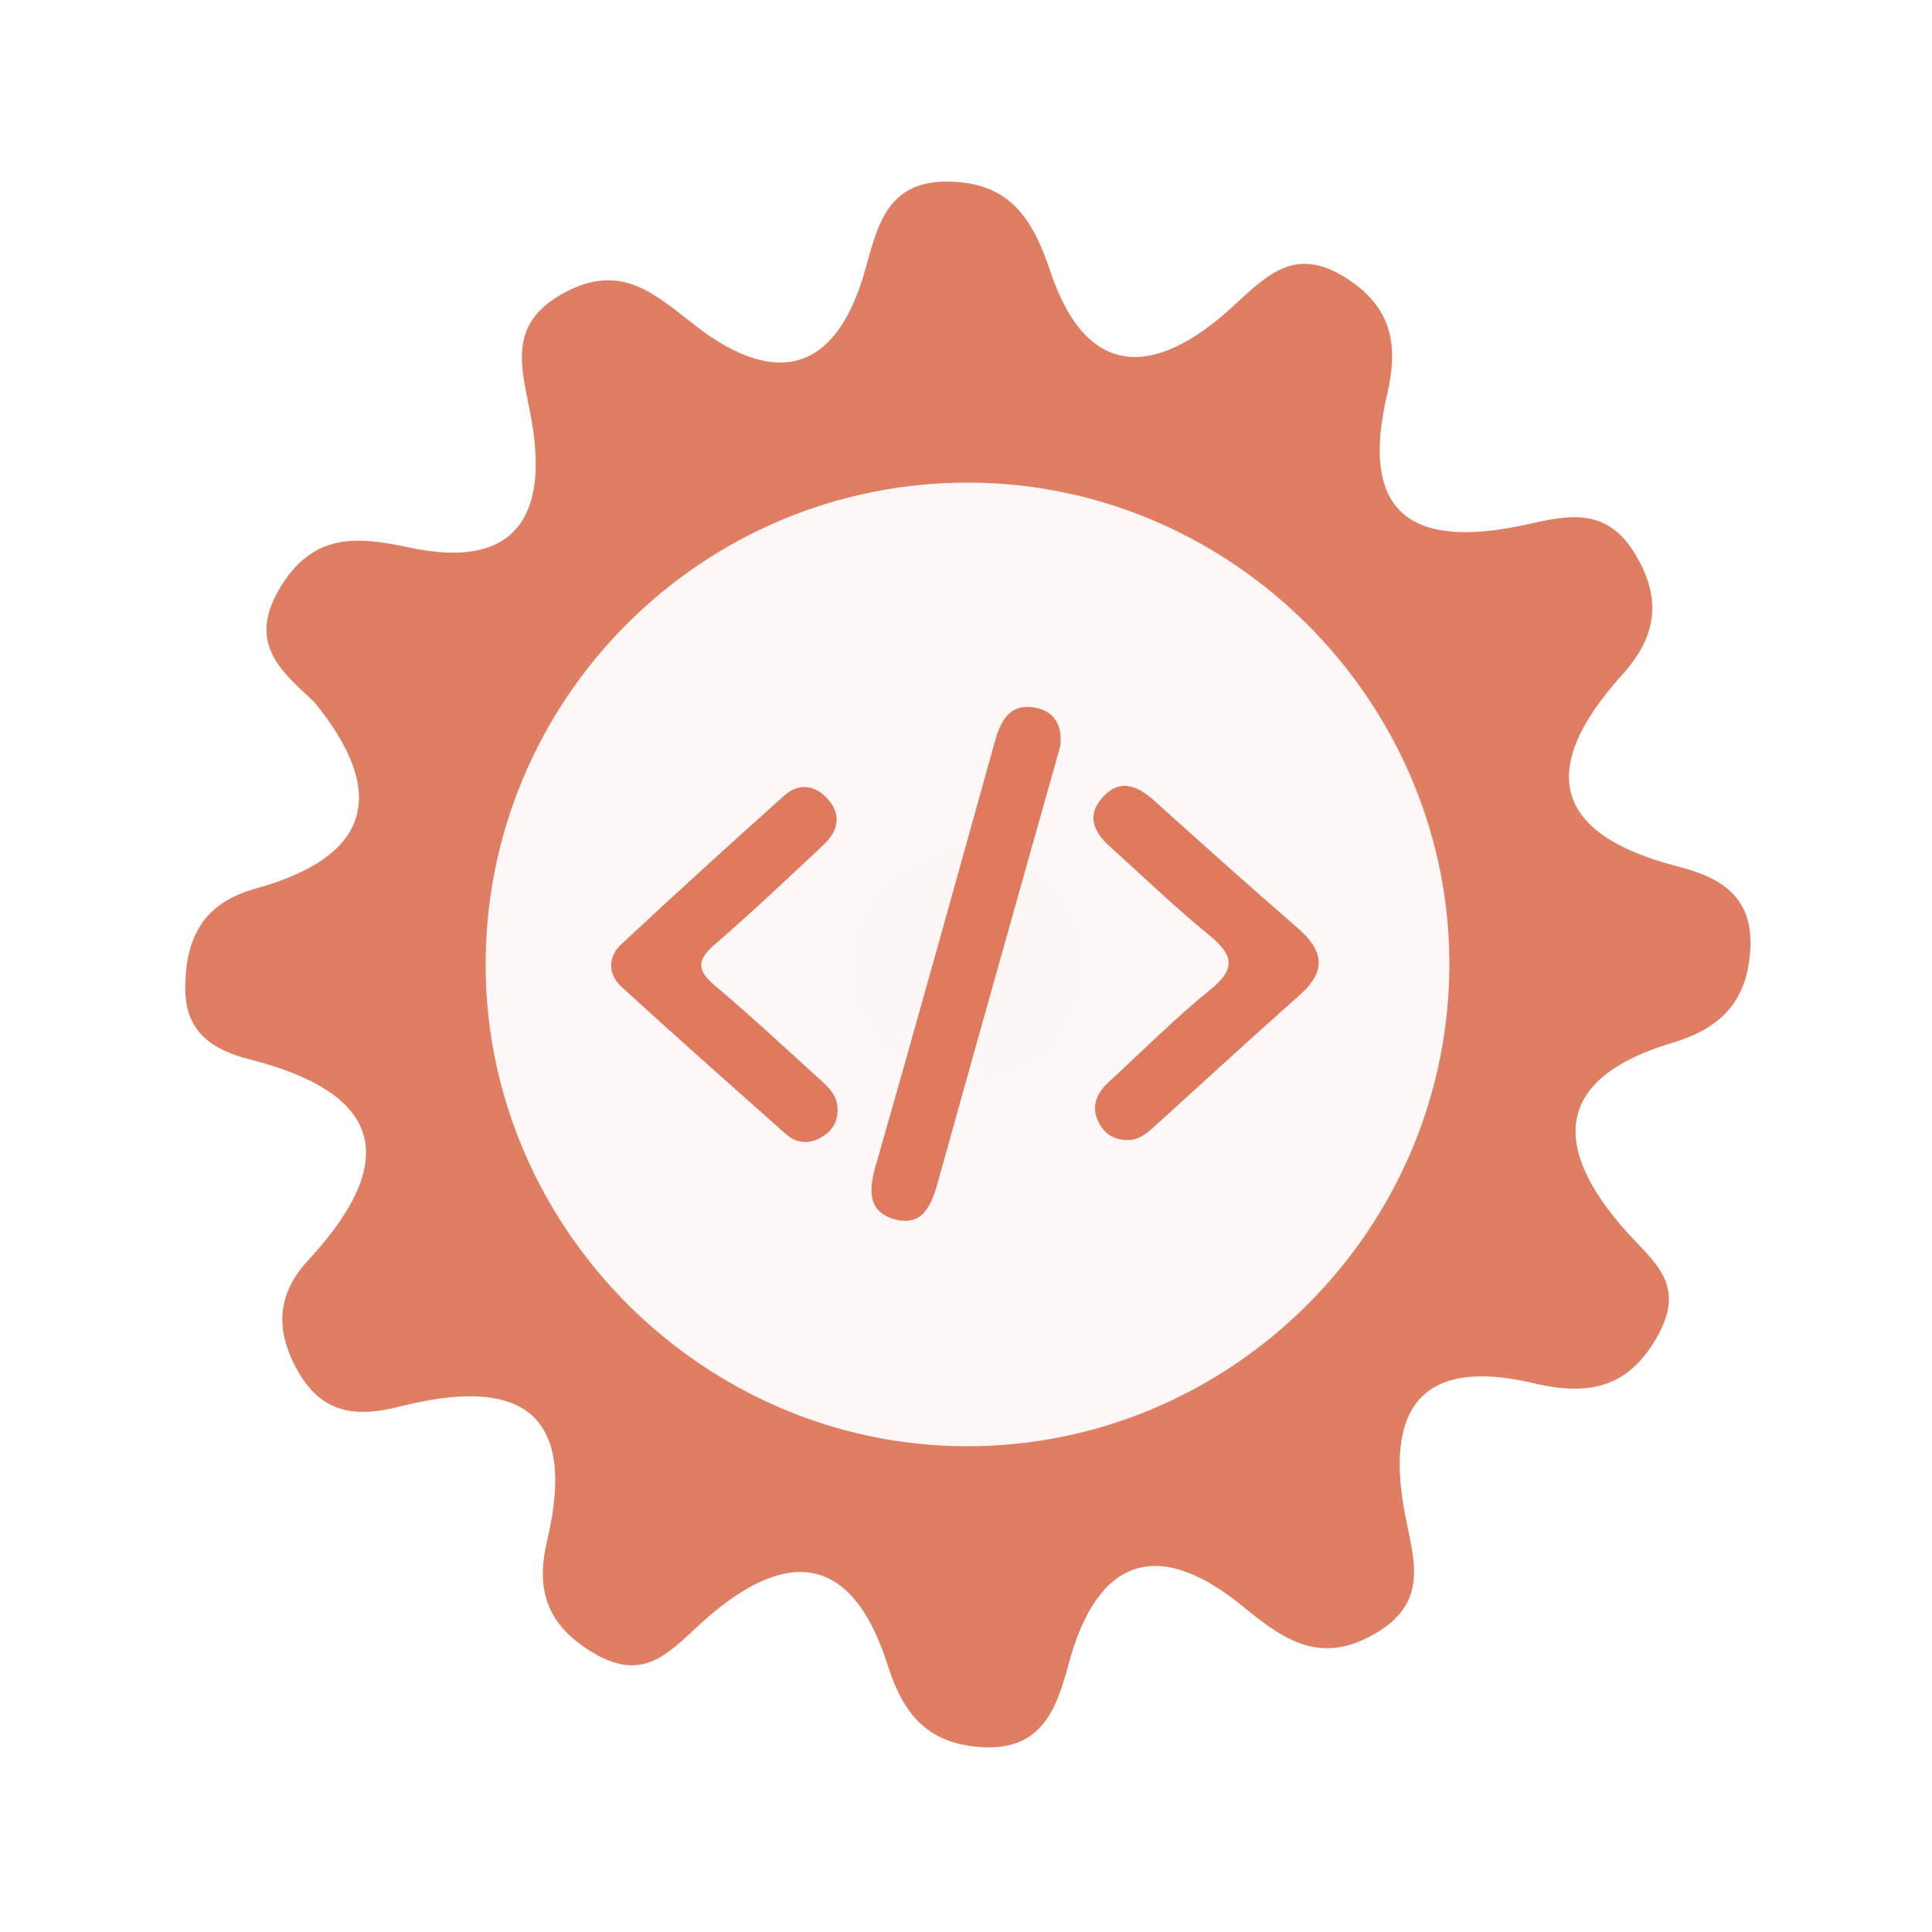
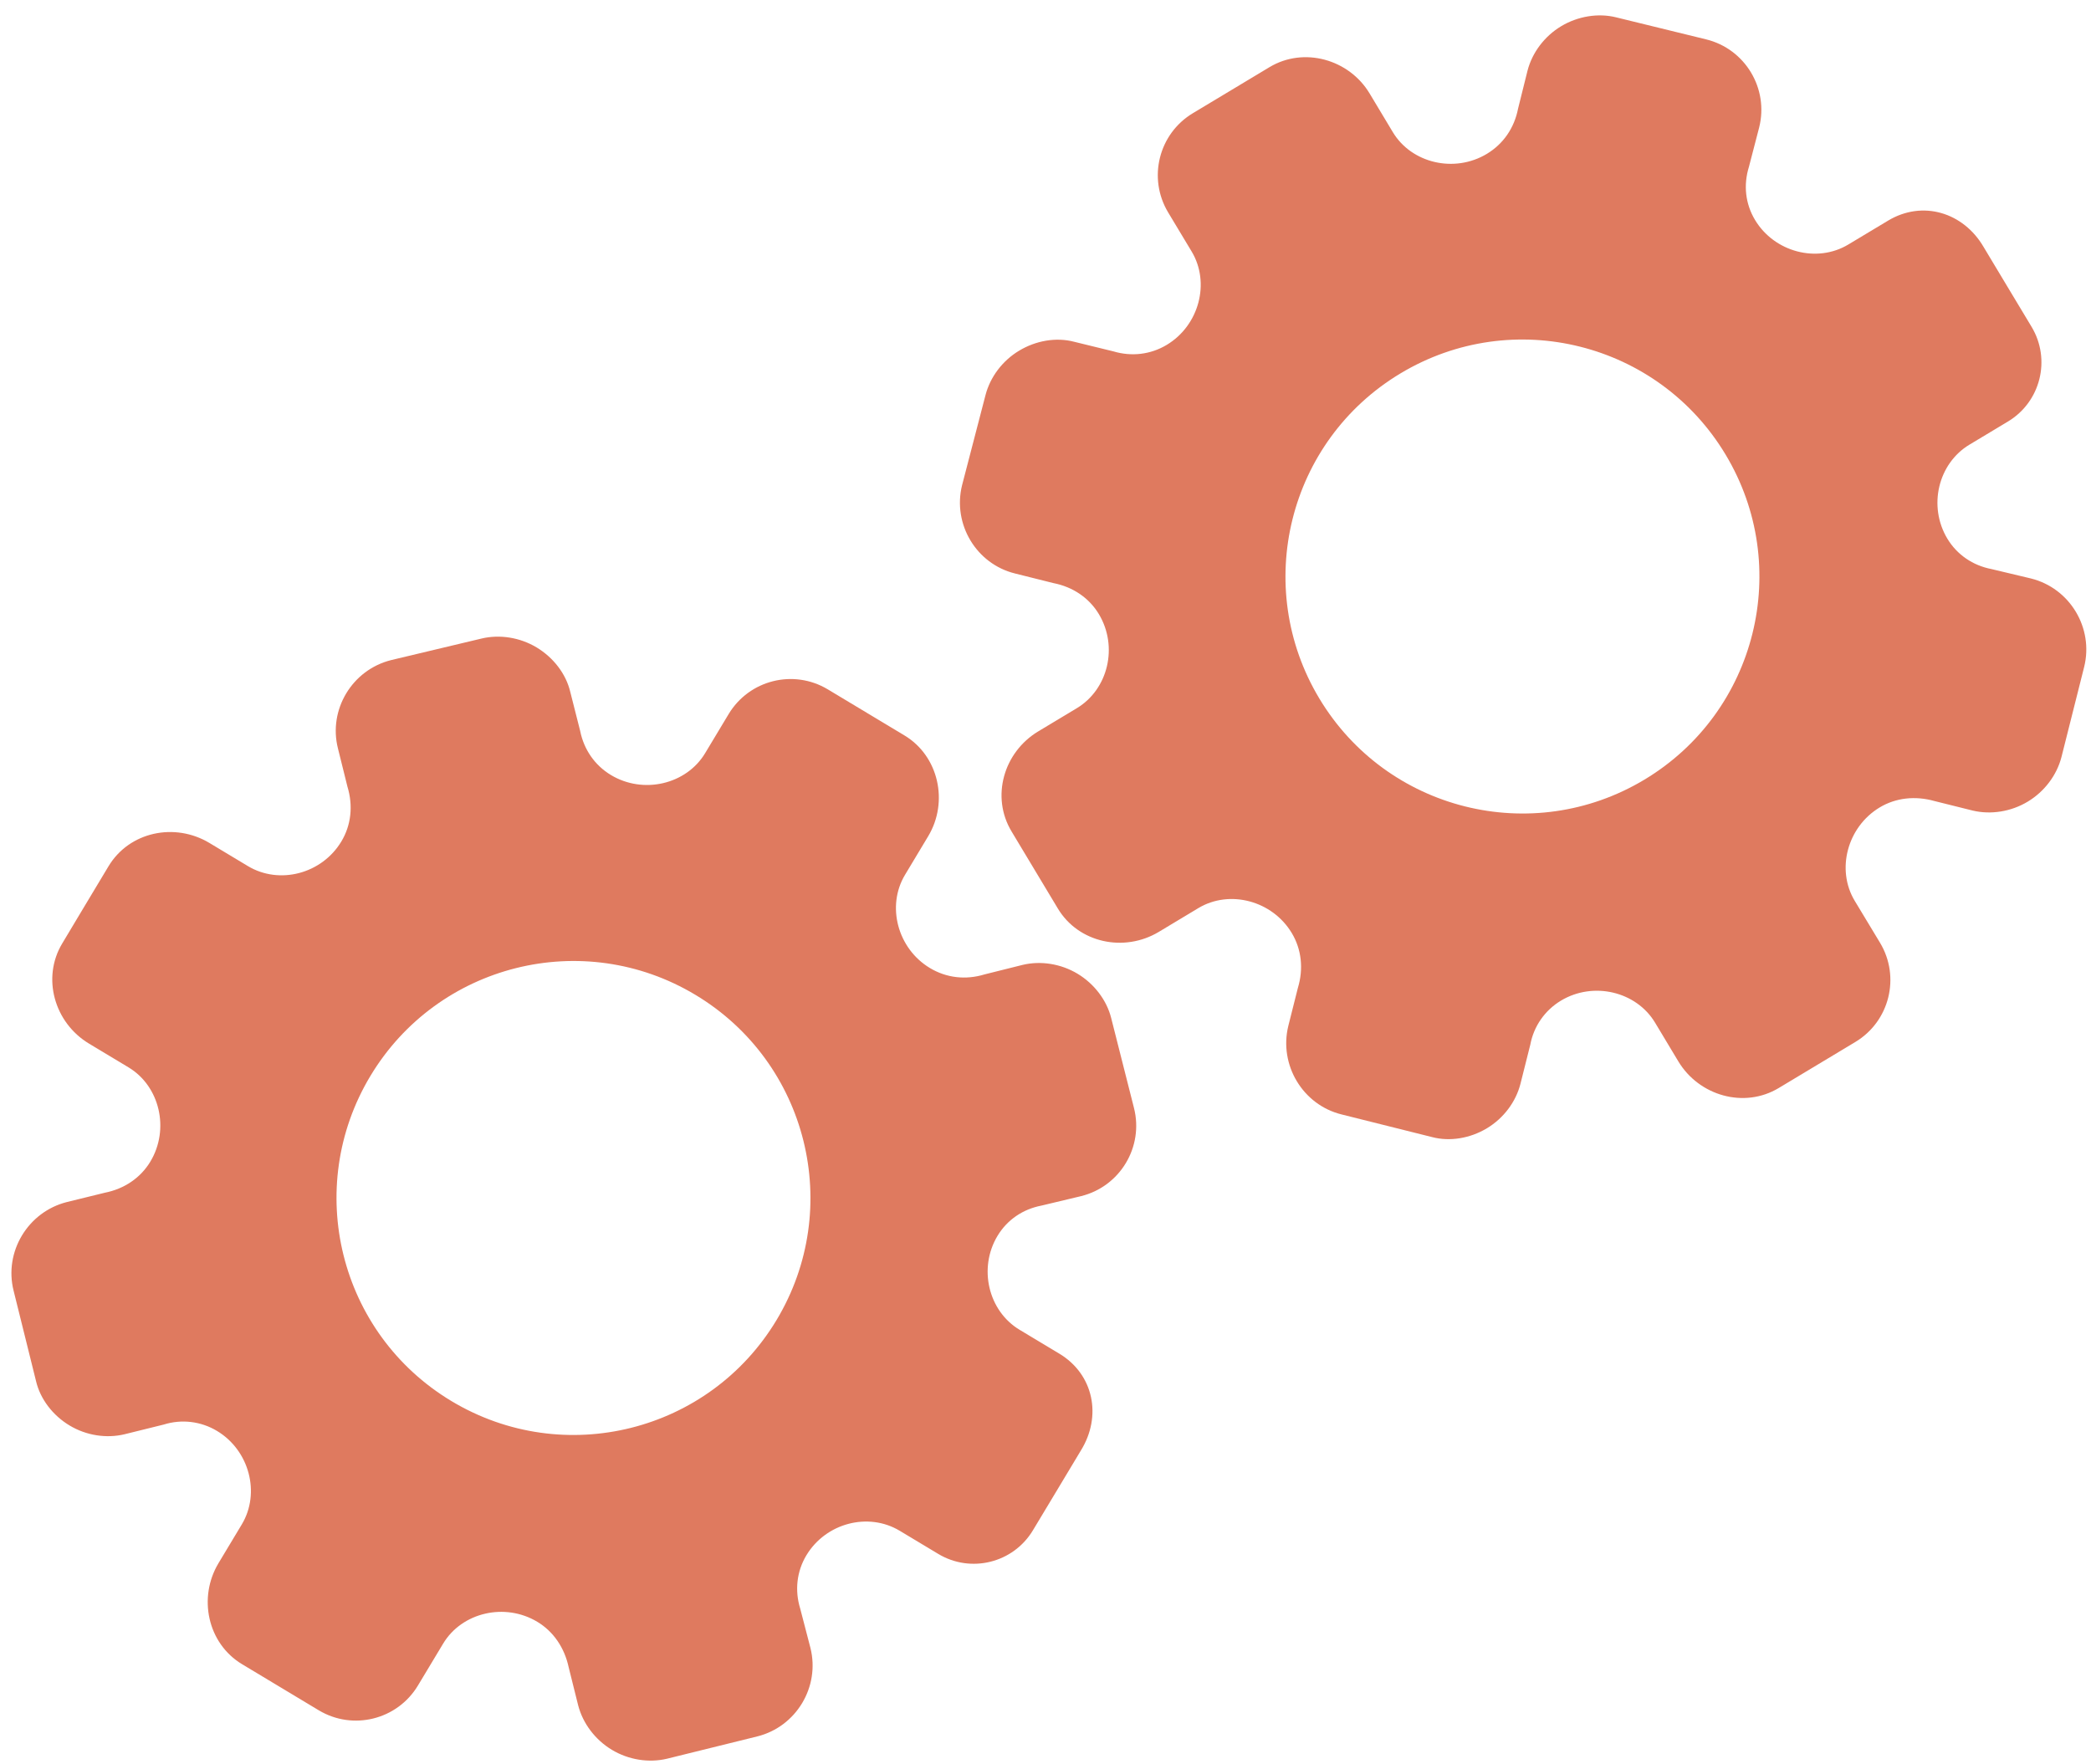
- <svg xmlns="http://www.w3.org/2000/svg" version="1.1" id="Calque_1" x="0px" y="0px" viewBox="0 0 400 400" style="enable-background:new 0 0 400 400;" xml:space="preserve">
+ <svg xmlns="http://www.w3.org/2000/svg" version="1.1" id="Calque_1" x="0px" y="0px" viewBox="0 0 56.483 47.636" style="enable-background:new 0 0 56.483 47.636;" xml:space="preserve">
  <style type="text/css">
- 	.st0{fill:#E07E64;}
- 	.st1{fill:#FDF8F7;}
- 	.st2{fill:#FCF6F4;}
+ 	.st0{display:none;}
+ 	.st1{display:inline;}
+ 	.st2{fill:#FEFEFE;}
	.st3{fill:#DF7A5F;}
+ 	.st4{fill:#FEFDFD;}
+ 	.st5{fill:#DF7B61;}
+ 	.st6{display:none;fill:#DF7A5F;}
</style>
+   <g class="st0">
+     <g class="st1">
+       <path class="st2" d="M-20.415,83.636c0-33.333,0-66.667,0-100c33.333,0,66.667,0,100,0c0,33.333,0,66.667,0,100    C46.252,83.636,12.918,83.636-20.415,83.636z M-2.367,77.461c4.241,0,8.027,0,11.636,0c1.779-3.334,2.089-6.999,4.275-9.976    c2.625-3.574,5.739-5.677,10.368-5.937c5.398-0.304,11.079-3.178,12.639-9.631c0.308-1.272,0.87-2.246,2.12-2.235    c2.648,0.022,4.441-1.862,6.113-3.216c1.438-1.164,1.912-1.662,3.857-0.977c2.262,0.797,4.822,0.029,6.54-1.993    c1.155-1.359,2.411-1.909,4.24-1.93c2.377-0.027,4.713-0.671,6.365-2.646c0.791-0.946,1.739-1.177,2.96-1.353    c3.048-0.44,6.243-1.687,7.515-4.375c1.187-2.509,2.479-5.589,0.742-8.699c-0.704-1.259-0.387-2.585,0.122-4.083    c0.578-1.697,0.475-3.862-0.021-5.629c-0.602-2.141-1.727-4.599-4.127-5.022c-2.211-0.389-2.393-2.065-3.005-3.334    c-1.494-3.095-3.744-5.012-7.059-5.8c-2.075-0.494-4.041-1.496-5.064-3.327c-1.397-2.502-3.834-3.518-6.07-4.571    c-3.583-1.686-6.468-1.372-11.653-0.199c-1.333,0.302-2.636-0.042-4.11-0.765c-5.453-2.677-11.21-3.44-16.734-0.075    c-1.717,1.046-2.98,0.963-4.878,0.415C10.235-9.1,6.159-8.571,2.907-5.192c-0.923,0.96-1.88,1.888-2.824,2.828    c-1.166,0-2.364-0.177-3.491,0.031C-8.088-1.468-13.643,4.563-14.374,9.605c-0.146,1.01-0.21,1.833-1.054,2.586    c-3.631,3.236-3.989,7.114-1.668,11.183c0.933,1.634,0.977,2.873,0.049,4.468c-0.683,1.175-1.114,2.575-1.332,3.927    c-0.585,3.624,1.395,6.138,3.964,8.315c0,0.688-0.004,1.35,0.001,2.013c0.033,4.686,1.964,8.413,6.307,10.213    c2.786,1.155,5.283,2.569,7.753,4.249c1.407,0.957,1.606,1.384,1.088,3.09c-0.529,1.742-0.611,3.693-1.043,5.56    c-0.421,1.819-0.309,3.71-1.007,5.593C-2.061,72.811-2.032,75.106-2.367,77.461z" />
+       <path class="st3" d="M-2.367,77.461c0.335-2.355,0.306-4.65,1.05-6.658c0.698-1.883,0.586-3.774,1.007-5.593    c0.432-1.867,0.513-3.818,1.043-5.56c0.519-1.707,0.319-2.133-1.088-3.09c-2.469-1.68-4.967-3.094-7.753-4.249    c-4.343-1.8-6.274-5.527-6.307-10.213c-0.005-0.663-0.001-1.325-0.001-2.013c-2.569-2.177-4.549-4.691-3.964-8.315    c0.218-1.352,0.649-2.752,1.332-3.927c0.928-1.595,0.884-2.834-0.049-4.468c-2.322-4.069-1.963-7.947,1.668-11.183    c0.844-0.753,0.908-1.576,1.054-2.586C-13.643,4.563-8.088-1.468-3.408-2.333c1.127-0.208,2.326-0.031,3.493-0.03    c0.943-0.941,1.899-1.869,2.822-2.829C6.159-8.571,10.235-9.1,14.405-7.896c1.898,0.548,3.161,0.631,4.878-0.415    c5.523-3.366,11.281-2.602,16.734,0.075c1.474,0.724,2.777,1.067,4.11,0.765c5.185-1.173,8.07-1.487,11.653,0.199    c2.236,1.052,4.673,2.069,6.07,4.571c1.023,1.831,2.989,2.833,5.064,3.327c3.315,0.788,5.566,2.705,7.059,5.8    c0.612,1.269,0.794,2.945,3.005,3.334c2.4,0.423,3.525,2.881,4.127,5.022c0.497,1.767,0.599,3.932,0.021,5.629    c-0.51,1.498-0.826,2.824-0.122,4.083c1.737,3.109,0.445,6.19-0.742,8.699c-1.272,2.689-4.467,3.935-7.515,4.375    c-1.221,0.176-2.169,0.407-2.96,1.353c-1.652,1.975-3.987,2.618-6.365,2.646c-1.829,0.021-3.085,0.57-4.24,1.93    c-1.718,2.022-4.278,2.79-6.54,1.993c-1.945-0.686-2.419-0.188-3.857,0.977c-1.672,1.354-3.466,3.239-6.113,3.216    c-1.25-0.011-1.812,0.964-2.12,2.235c-1.561,6.453-7.241,9.327-12.639,9.631c-4.629,0.26-7.743,2.363-10.368,5.937    c-2.187,2.977-2.497,6.642-4.275,9.976C5.66,77.461,1.874,77.461-2.367,77.461z M35.599,3.732    c-0.091,2.616-0.673,4.597-1.425,4.794c-2.11,0.552-3.856-0.016-5.023-1.956c-0.9,0.9-1.722,1.722-2.737,2.737    c2.321,0.954,2.704,2.929,2.019,4.889c-0.75,2.145-3.109,1.171-4.758,1.55c0,1.342,0,2.457,0,3.785    c1.683,0.35,4.034-0.578,4.774,1.564c0.672,1.946,0.05,3.84-1.897,4.956c0.908,0.931,1.718,1.76,2.88,2.95    c1.001-1.033,1.986-2.05,2.983-3.08c0.882,0.597,2.266,1.089,2.861,2.062c0.593,0.972,0.396,2.426,0.523,3.488    c1.394,0,2.506,0,3.916,0c-0.86-3.268,0.707-4.907,3.507-5.699c0.939,0.939,1.879,1.879,2.891,2.891    c0.765-0.849,1.529-1.698,2.395-2.659c-1.783-1.064-2.479-2.941-1.822-4.869c0.727-2.133,3.056-1.298,4.661-1.569    c0-1.457,0-2.682,0-3.892c-1.814-0.139-3.796,0.487-4.587-1.437c-0.847-2.057-0.045-3.832,1.909-5.042    c-0.905-0.871-1.737-1.671-2.776-2.672c-0.899,2.303-2.928,2.611-4.836,1.979c-2.144-0.71-1.237-3.075-1.572-4.771    C38.162,3.732,37.047,3.732,35.599,3.732z M15.411,47.636c0.057-0.745,0.07-1.521,0.182-2.282c0.326-2.228,0.98-2.632,3.132-2.766    c1.418-0.089,2.045,0.793,2.873,1.548c0.178,0.162,0.45,0.222,0.126,0.07c1.102-0.778,1.998-1.411,3.113-2.199    c-2.437-1.083-2.687-3.013-2.168-4.747c0.573-1.914,2.515-1.708,4.178-1.65c0.239,0.008,0.491-0.341,0.546-0.382    c0-1.254,0-2.364,0-3.424c-1.675-0.462-3.689,0.531-4.566-1.461c-0.945-2.148,0.036-3.9,1.276-4.817    c-0.845-1.057-1.518-1.899-2.229-2.788c-0.959,1.005-1.868,1.959-2.751,2.883c-1.09-0.728-2.462-1.212-3.082-2.179    c-0.621-0.967-0.49-2.416-0.719-3.835c-1.317,0.076-2.538,0.147-4.019,0.232c1.34,3.573-1.046,4.604-3.778,5.851    c-0.706-0.795-1.649-1.856-2.353-2.65c-0.882,0.676-1.767,1.355-2.827,2.168c2.235,1.114,2.659,2.891,2.19,4.736    c-0.668,2.626-3.385,1.191-4.791,1.869c0,1.417,0,2.532,0,3.71c1.795,0.336,4.064-0.552,4.788,1.737    c0.623,1.97-0.286,3.681-1.585,4.581c0.777,1.063,1.43,1.957,2.092,2.861c1.221-1.255,2.08-2.238,3.912-2.142    c3.767,0.197,2.045,3.439,2.901,5.075C13.092,47.636,14.089,47.636,15.411,47.636z" />
+       <path class="st4" d="M35.599,3.732c1.448,0,2.563,0,3.885,0c0.335,1.696-0.573,4.061,1.572,4.771    c1.909,0.632,3.937,0.324,4.836-1.979c1.039,1,1.871,1.801,2.776,2.672c-1.955,1.209-2.756,2.984-1.909,5.042    c0.792,1.923,2.773,1.298,4.587,1.437c0,1.21,0,2.435,0,3.892c-1.605,0.272-3.934-0.564-4.661,1.569    c-0.657,1.928,0.039,3.805,1.822,4.869c-0.866,0.961-1.631,1.811-2.395,2.659c-1.012-1.012-1.951-1.951-2.891-2.891    c-2.799,0.792-4.367,2.432-3.507,5.699c-1.41,0-2.521,0-3.916,0c-0.127-1.062,0.07-2.516-0.523-3.488    c-0.594-0.973-1.978-1.464-2.861-2.062c-0.997,1.03-1.982,2.047-2.983,3.08c-1.161-1.19-1.971-2.02-2.88-2.95    c1.948-1.115,2.569-3.009,1.897-4.956c-0.739-2.142-3.091-1.214-4.774-1.564c0-1.329,0-2.444,0-3.785    c1.649-0.379,4.008,0.595,4.758-1.55c0.685-1.961,0.301-3.935-2.019-4.889c1.015-1.015,1.837-1.837,2.737-2.737    c1.167,1.939,2.913,2.508,5.023,1.956C34.926,8.329,35.508,6.347,35.599,3.732z M43.585,17.419    c-0.464-3.342-2.692-5.906-6.214-5.721c-3.357,0.177-5.91,2.63-5.724,6.152c0.177,3.357,2.63,5.91,6.152,5.724    C41.156,23.397,43.494,20.955,43.585,17.419z" />
+       <path class="st4" d="M15.411,47.636c-1.323,0-2.319,0-3.556,0c-0.856-1.636,0.866-4.878-2.901-5.075    c-1.833-0.096-2.692,0.888-3.912,2.142c-0.661-0.905-1.314-1.798-2.092-2.861c1.3-0.901,2.209-2.612,1.585-4.581    c-0.724-2.289-2.994-1.4-4.788-1.737c0-1.178,0-2.293,0-3.71c1.406-0.678,4.123,0.756,4.791-1.869    c0.469-1.845,0.045-3.623-2.19-4.736c1.06-0.813,1.945-1.492,2.827-2.168c0.704,0.793,1.647,1.855,2.353,2.65    c2.731-1.247,5.118-2.278,3.778-5.851c1.48-0.086,2.702-0.156,4.019-0.232c0.228,1.419,0.098,2.868,0.719,3.835    c0.62,0.966,1.992,1.451,3.082,2.179c0.882-0.925,1.792-1.878,2.751-2.883c0.711,0.889,1.384,1.731,2.229,2.788    c-1.24,0.917-2.22,2.669-1.276,4.817c0.876,1.993,2.891,1,4.566,1.461c0,1.059,0,2.17,0,3.424    c-0.055,0.041-0.307,0.39-0.546,0.382c-1.663-0.058-3.606-0.264-4.178,1.65c-0.519,1.734-0.268,3.664,2.168,4.747    c-1.115,0.788-2.011,1.42-3.113,2.199c0.325,0.151,0.052,0.092-0.126-0.07c-0.828-0.755-1.456-1.636-2.873-1.548    c-2.153,0.135-2.806,0.538-3.132,2.766C15.482,46.115,15.468,46.891,15.411,47.636z M19.585,33.633    c-0.04-3.107-2.762-5.982-6.003-5.988c-3.107-0.006-5.982,2.752-5.988,5.993c-0.006,3.107,2.752,5.982,5.993,5.988    C16.695,39.632,19.534,36.874,19.585,33.633z" />
+       <path class="st5" d="M43.585,17.419c-0.091,3.537-2.429,5.978-5.786,6.155c-3.522,0.185-5.975-2.367-6.152-5.724    c-0.185-3.522,2.367-5.975,5.724-6.152C40.893,11.512,43.121,14.076,43.585,17.419z" />
+       <path class="st5" d="M19.585,33.633c-0.051,3.241-2.891,5.998-5.997,5.993c-3.241-0.006-5.998-2.88-5.993-5.988    c0.006-3.241,2.88-5.998,5.988-5.993C16.823,27.652,19.545,30.526,19.585,33.633z" />
+     </g>
+   </g>
+   <rect x="-2.415" y="16.636" class="st6" width="30" height="33" />
+   <rect x="22.585" y="2.636" class="st6" width="30" height="31" />
  <g>
-     <g>
-       <g>
-         <path class="st0" d="M65.064,145.358c-6.843-6.399-13.911-12.104-7.178-23.499c6.871-11.63,16.071-10.823,26.832-8.504     c21.996,4.726,28.761-6.537,25.384-26.079c-1.794-10.402-5.84-20.01,6.922-26.768c11.931-6.317,18.783,0.66,27.333,7.201     c16.275,12.446,28.706,9.409,34.678-11.504c2.558-8.945,4.325-18.664,17.051-18.61c12.559,0.049,17.587,7.212,21.296,18.376     c7.662,23.081,22.024,21.917,37.63,7.699c7.223-6.58,13.014-12.999,23.817-6.028c9.651,6.218,10.669,14.145,8.336,24.145     c-6.116,26.168,6.877,31.754,29.326,26.711c8.306-1.864,16.078-3.396,21.813,5.839c5.857,9.418,4.799,17.346-2.397,25.31     c-17.582,19.454-14.594,33.105,11.636,39.791c8.804,2.246,15.339,6.288,14.85,16.755c-0.492,10.656-5.592,16.555-16.184,19.722     c-24.581,7.339-25.015,21.704-9.456,39.094c5.511,6.162,12.235,10.732,6.712,21.073c-6.168,11.558-14.768,12.933-26.036,10.277     c-23.667-5.566-30.647,5.826-26.519,27.239c1.783,9.277,4.978,17.973-5.939,24.463c-11.328,6.737-18.814,1.773-27.556-5.398     c-17.557-14.405-30.266-10.374-36.213,12.018c-2.532,9.513-5.77,17.91-18.209,17.031c-10.923-0.763-15.957-6.733-19.186-16.903     c-8.003-25.162-22.812-23.462-39.361-8.094c-6.393,5.941-11.507,11.312-21.25,5.699c-9.724-5.602-12.414-12.933-9.938-23.335     c6.57-27.607-6.422-33.987-30.634-27.839c-8.754,2.226-16.015,1.596-21.084-7.596c-4.701-8.503-4.092-15.858,2.27-22.725     c19.217-20.751,15.384-34.606-12.162-41.598c-7.669-1.949-13.305-5.678-13.292-14.646c0.016-10.381,3.568-17.672,14.635-20.728     C76.388,177.484,80.725,164.471,65.064,145.358z" />
-         <path class="st1" d="M300.076,198.691c0.49,55.42-44.98,101.05-100.37,100.74c-54.01-0.3-98.69-44.85-99.16-98.84     c-0.48-55.59,44.71-100.95,100.3-100.67C254.876,100.181,299.596,144.711,300.076,198.691z" />
-         <path class="st2" d="M201.566,174.821c13.89,2.81,23.26,10.52,22.99,24.77c-0.29,15.63-10.01,25.07-25.68,24.3     c-13.94-0.68-23.04-9.88-22.84-24.11C176.256,184.041,186.426,176.281,201.566,174.821z" />
-         <g>
-           <g>
-             <g>
-               <path class="st3" d="M219.515,154.478c-3.03,10.753-6.037,21.41-9.032,32.067c-5.466,19.455-10.952,38.902-16.366,58.373        c-1.279,4.603-3.106,9.073-8.823,7.536c-5.452-1.467-5.505-5.764-4.08-10.748c8.373-29.276,16.537-58.614,24.701-87.949        c1.216-4.371,2.982-8.18,8.312-7.261C218.417,147.217,220.012,150.383,219.515,154.478z" />
-               <path class="st3" d="M173.4,229.604c0.101,2.816-1.326,4.808-3.665,6.039c-2.407,1.268-4.913,1.035-6.974-0.799        c-11.387-10.113-22.793-20.207-34.033-30.481c-2.869-2.623-2.942-6.2-0.09-8.862c11.13-10.391,22.397-20.643,33.749-30.795        c2.885-2.578,6.227-2.278,8.885,0.61c3.04,3.303,2.304,6.699-0.699,9.526c-7.461,7.025-14.922,14.058-22.661,20.768        c-3.682,3.194-3.624,5.315,0.068,8.422c7.199,6.064,14.091,12.493,21.066,18.818        C171.076,224.693,173.349,226.451,173.4,229.604z" />
-               <path class="st3" d="M233.091,236.017c-2.805-0.071-4.721-1.598-5.793-4.022c-1.448-3.274-0.052-5.873,2.395-8.11        c6.948-6.358,13.598-13.084,20.909-18.988c5.505-4.447,4.639-7.304-0.309-11.334c-7.077-5.768-13.661-12.143-20.456-18.253        c-3.243-2.918-4.975-6.314-1.692-10.079c3.57-4.09,7.229-2.703,10.785,0.501c9.885,8.892,19.777,17.776,29.821,26.487        c5.327,4.62,5.887,8.863,0.369,13.758c-10.153,9.006-20.14,18.2-30.196,27.318        C237.258,234.805,235.548,236.206,233.091,236.017z" />
-             </g>
-           </g>
-         </g>
-       </g>
-     </g>
+     <path class="st3" d="M28.615,36.565l-1.074-0.645c-0.847-0.509-1.118-1.667-0.597-2.535c0.263-0.437,0.685-0.723,1.19-0.82   l1.064-0.254c1.057-0.258,1.702-1.331,1.433-2.385L30.016,27.5c-0.12-0.481-0.457-0.926-0.908-1.197   c-0.451-0.271-0.995-0.356-1.483-0.24l-1.028,0.257c-0.513,0.157-1.034,0.095-1.478-0.172c-0.874-0.525-1.178-1.675-0.673-2.516   l0.628-1.046c0.554-0.923,0.286-2.163-0.643-2.721l-2.07-1.244c-0.924-0.555-2.123-0.256-2.679,0.668l-0.635,1.056   c-0.507,0.843-1.668,1.117-2.544,0.59c-0.438-0.263-0.731-0.691-0.831-1.19l-0.268-1.057c-0.116-0.49-0.458-0.928-0.909-1.2   c-0.452-0.271-0.997-0.356-1.486-0.24l-2.446,0.583c-1.053,0.264-1.699,1.34-1.434,2.386l0.256,1.031   c0.157,0.514,0.101,1.041-0.163,1.48c-0.527,0.878-1.676,1.177-2.525,0.667l-1.04-0.625c-0.938-0.563-2.166-0.303-2.726,0.63   l-0.626,1.042L1.68,25.486c-0.556,0.926-0.214,2.139,0.723,2.703l1.068,0.642c0.847,0.509,1.116,1.672,0.591,2.545   c-0.264,0.44-0.704,0.738-1.231,0.842L1.805,32.47c-1.052,0.266-1.701,1.345-1.438,2.393l0.606,2.442   c0.115,0.49,0.455,0.929,0.906,1.2s0.995,0.355,1.485,0.237l1.059-0.262c0.481-0.151,1.003-0.09,1.44,0.173   c0.874,0.525,1.176,1.68,0.668,2.525l-0.628,1.045c-0.558,0.928-0.299,2.169,0.637,2.731l2.07,1.244   c0.924,0.555,2.123,0.256,2.679-0.668l0.682-1.134c0.506-0.842,1.667-1.114,2.543-0.588c0.438,0.263,0.734,0.702,0.847,1.227   l0.257,1.031c0.127,0.487,0.458,0.928,0.91,1.2c0.452,0.272,0.997,0.357,1.487,0.241l2.441-0.603   c1.052-0.262,1.699-1.338,1.436-2.39l-0.276-1.061c-0.152-0.492-0.094-1.007,0.165-1.439c0.527-0.877,1.675-1.175,2.524-0.664   l1.039,0.624c0.882,0.53,2.028,0.245,2.558-0.638l0.67-1.114l0.625-1.041C29.77,38.257,29.546,37.125,28.615,36.565z    M20.977,35.656L20.977,35.656c-1.817,3.024-5.744,4.015-8.782,2.19c-3.038-1.825-4.007-5.758-2.19-8.782l0,0l0,0   c1.817-3.024,5.744-4.015,8.782-2.19S22.794,32.632,20.977,35.656L20.977,35.656z" />
+     <path class="st3" d="M51.001,5.96l-1.074,0.645c-0.847,0.509-1.997,0.205-2.519-0.663c-0.263-0.437-0.317-0.945-0.165-1.436   l0.275-1.058c0.268-1.054-0.376-2.127-1.433-2.385l-2.431-0.595c-0.481-0.12-1.032-0.031-1.483,0.24   c-0.451,0.271-0.781,0.711-0.908,1.197l-0.256,1.028c-0.102,0.526-0.401,0.957-0.845,1.224c-0.874,0.525-2.032,0.254-2.538-0.587   l-0.628-1.046c-0.554-0.923-1.775-1.268-2.704-0.71l-2.07,1.244c-0.924,0.555-1.223,1.754-0.668,2.679l0.635,1.056   c0.507,0.843,0.203,1.997-0.673,2.523c-0.438,0.263-0.953,0.321-1.441,0.175l-1.059-0.259c-0.487-0.128-1.034-0.032-1.486,0.24   c-0.452,0.271-0.783,0.713-0.909,1.2l-0.633,2.434c-0.261,1.053,0.385,2.13,1.434,2.386l1.031,0.258   c0.528,0.103,0.966,0.399,1.23,0.838c0.527,0.878,0.252,2.032-0.596,2.542l-1.04,0.625c-0.938,0.563-1.284,1.77-0.723,2.703   l0.626,1.042l0.626,1.042c0.556,0.926,1.788,1.193,2.726,0.63l1.068-0.642c0.847-0.509,2-0.2,2.524,0.673   c0.264,0.44,0.321,0.967,0.165,1.482l-0.258,1.025c-0.259,1.054,0.389,2.134,1.438,2.393l2.441,0.611   c0.486,0.129,1.034,0.034,1.485-0.237c0.451-0.271,0.781-0.712,0.906-1.2l0.266-1.058c0.093-0.496,0.391-0.927,0.828-1.19   c0.874-0.525,2.035-0.25,2.543,0.596l0.628,1.045c0.558,0.928,1.775,1.282,2.711,0.72l2.07-1.244   c0.924-0.555,1.223-1.754,0.668-2.679L50.1,24.332c-0.506-0.842-0.201-1.995,0.675-2.522c0.438-0.263,0.964-0.318,1.481-0.172   l1.031,0.257c0.489,0.116,1.035,0.031,1.487-0.241c0.452-0.272,0.783-0.713,0.91-1.2l0.614-2.438   c0.262-1.052-0.384-2.128-1.436-2.39l-1.066-0.254c-0.506-0.097-0.933-0.39-1.193-0.821c-0.527-0.877-0.251-2.031,0.598-2.541   l1.039-0.624c0.882-0.53,1.168-1.675,0.638-2.558l-0.67-1.114l-0.625-1.041C53.036,5.734,51.932,5.4,51.001,5.96z M46.611,12.277   L46.611,12.277c1.817,3.024,0.848,6.957-2.19,8.782c-3.038,1.825-6.965,0.834-8.782-2.19l0,0l0,0   c-1.817-3.024-0.848-6.957,2.19-8.782C40.867,8.262,44.794,9.253,46.611,12.277L46.611,12.277z" />
  </g>
  <g>
</g>
  <g>
</g>
  <g>
</g>
  <g>
</g>
  <g>
</g>
  <g>
</g>
  <g>
</g>
  <g>
</g>
  <g>
</g>
  <g>
</g>
  <g>
</g>
  <g>
</g>
  <g>
</g>
  <g>
</g>
  <g>
</g>
</svg>
